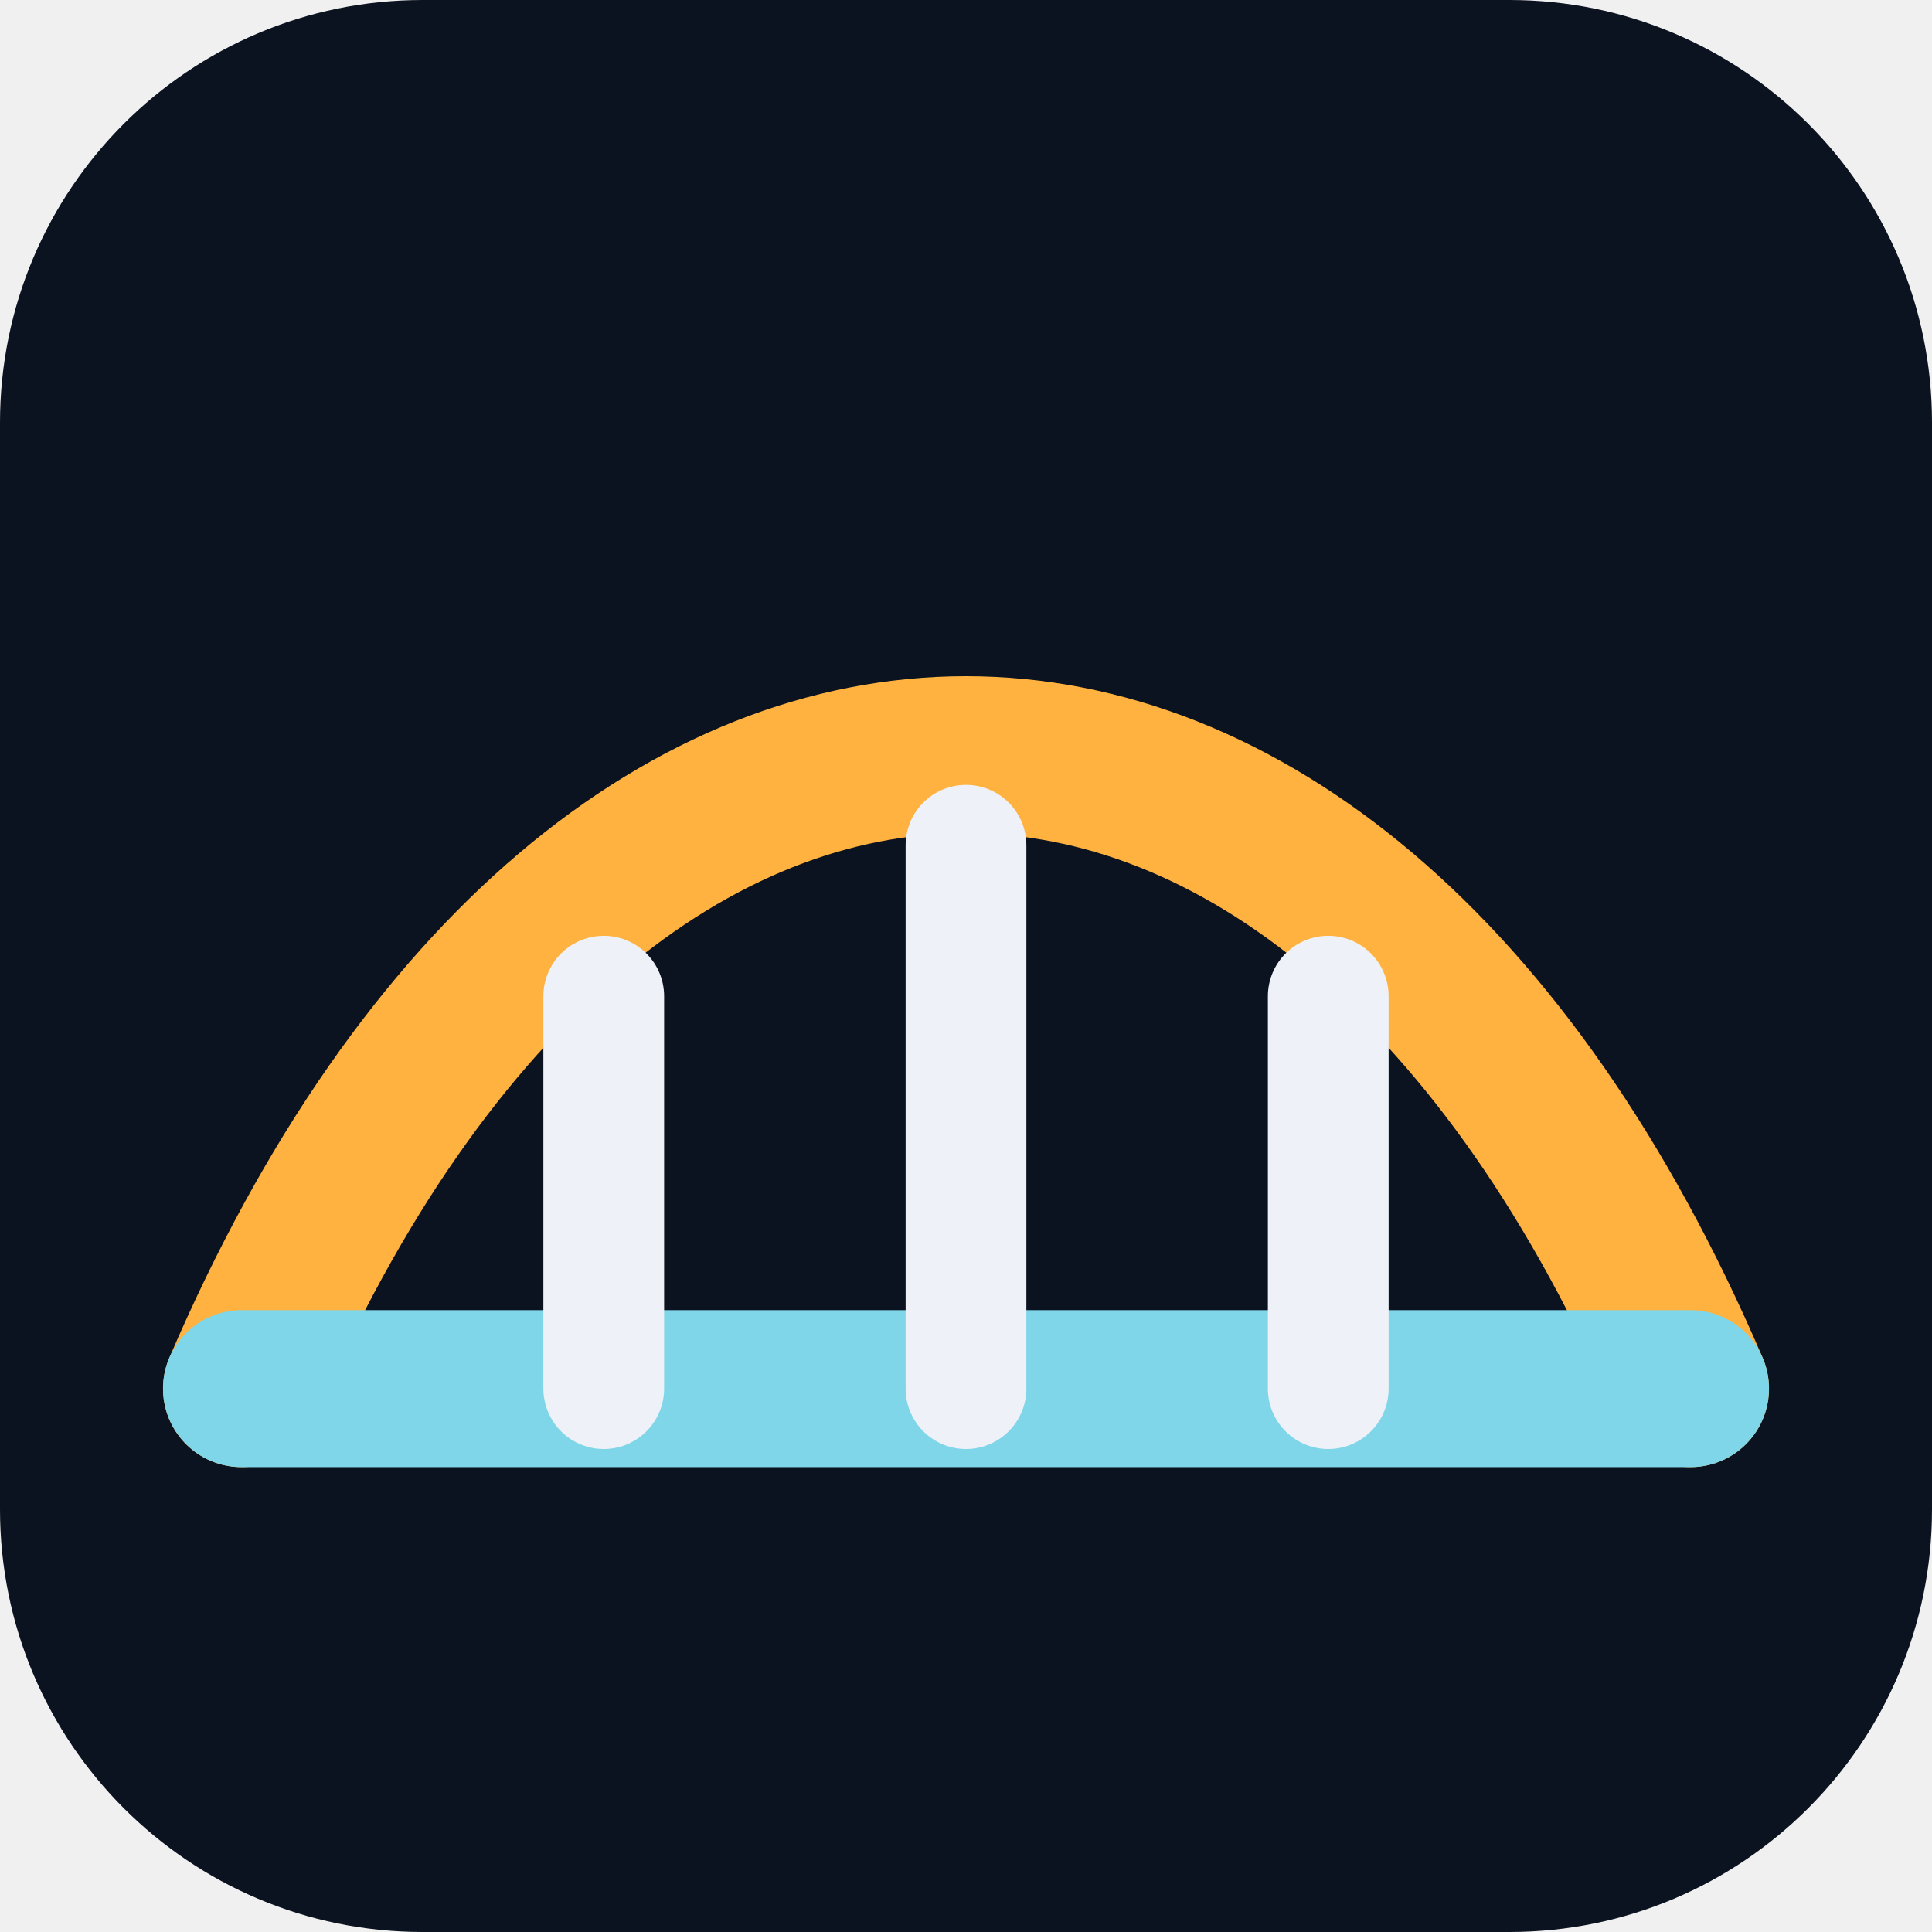
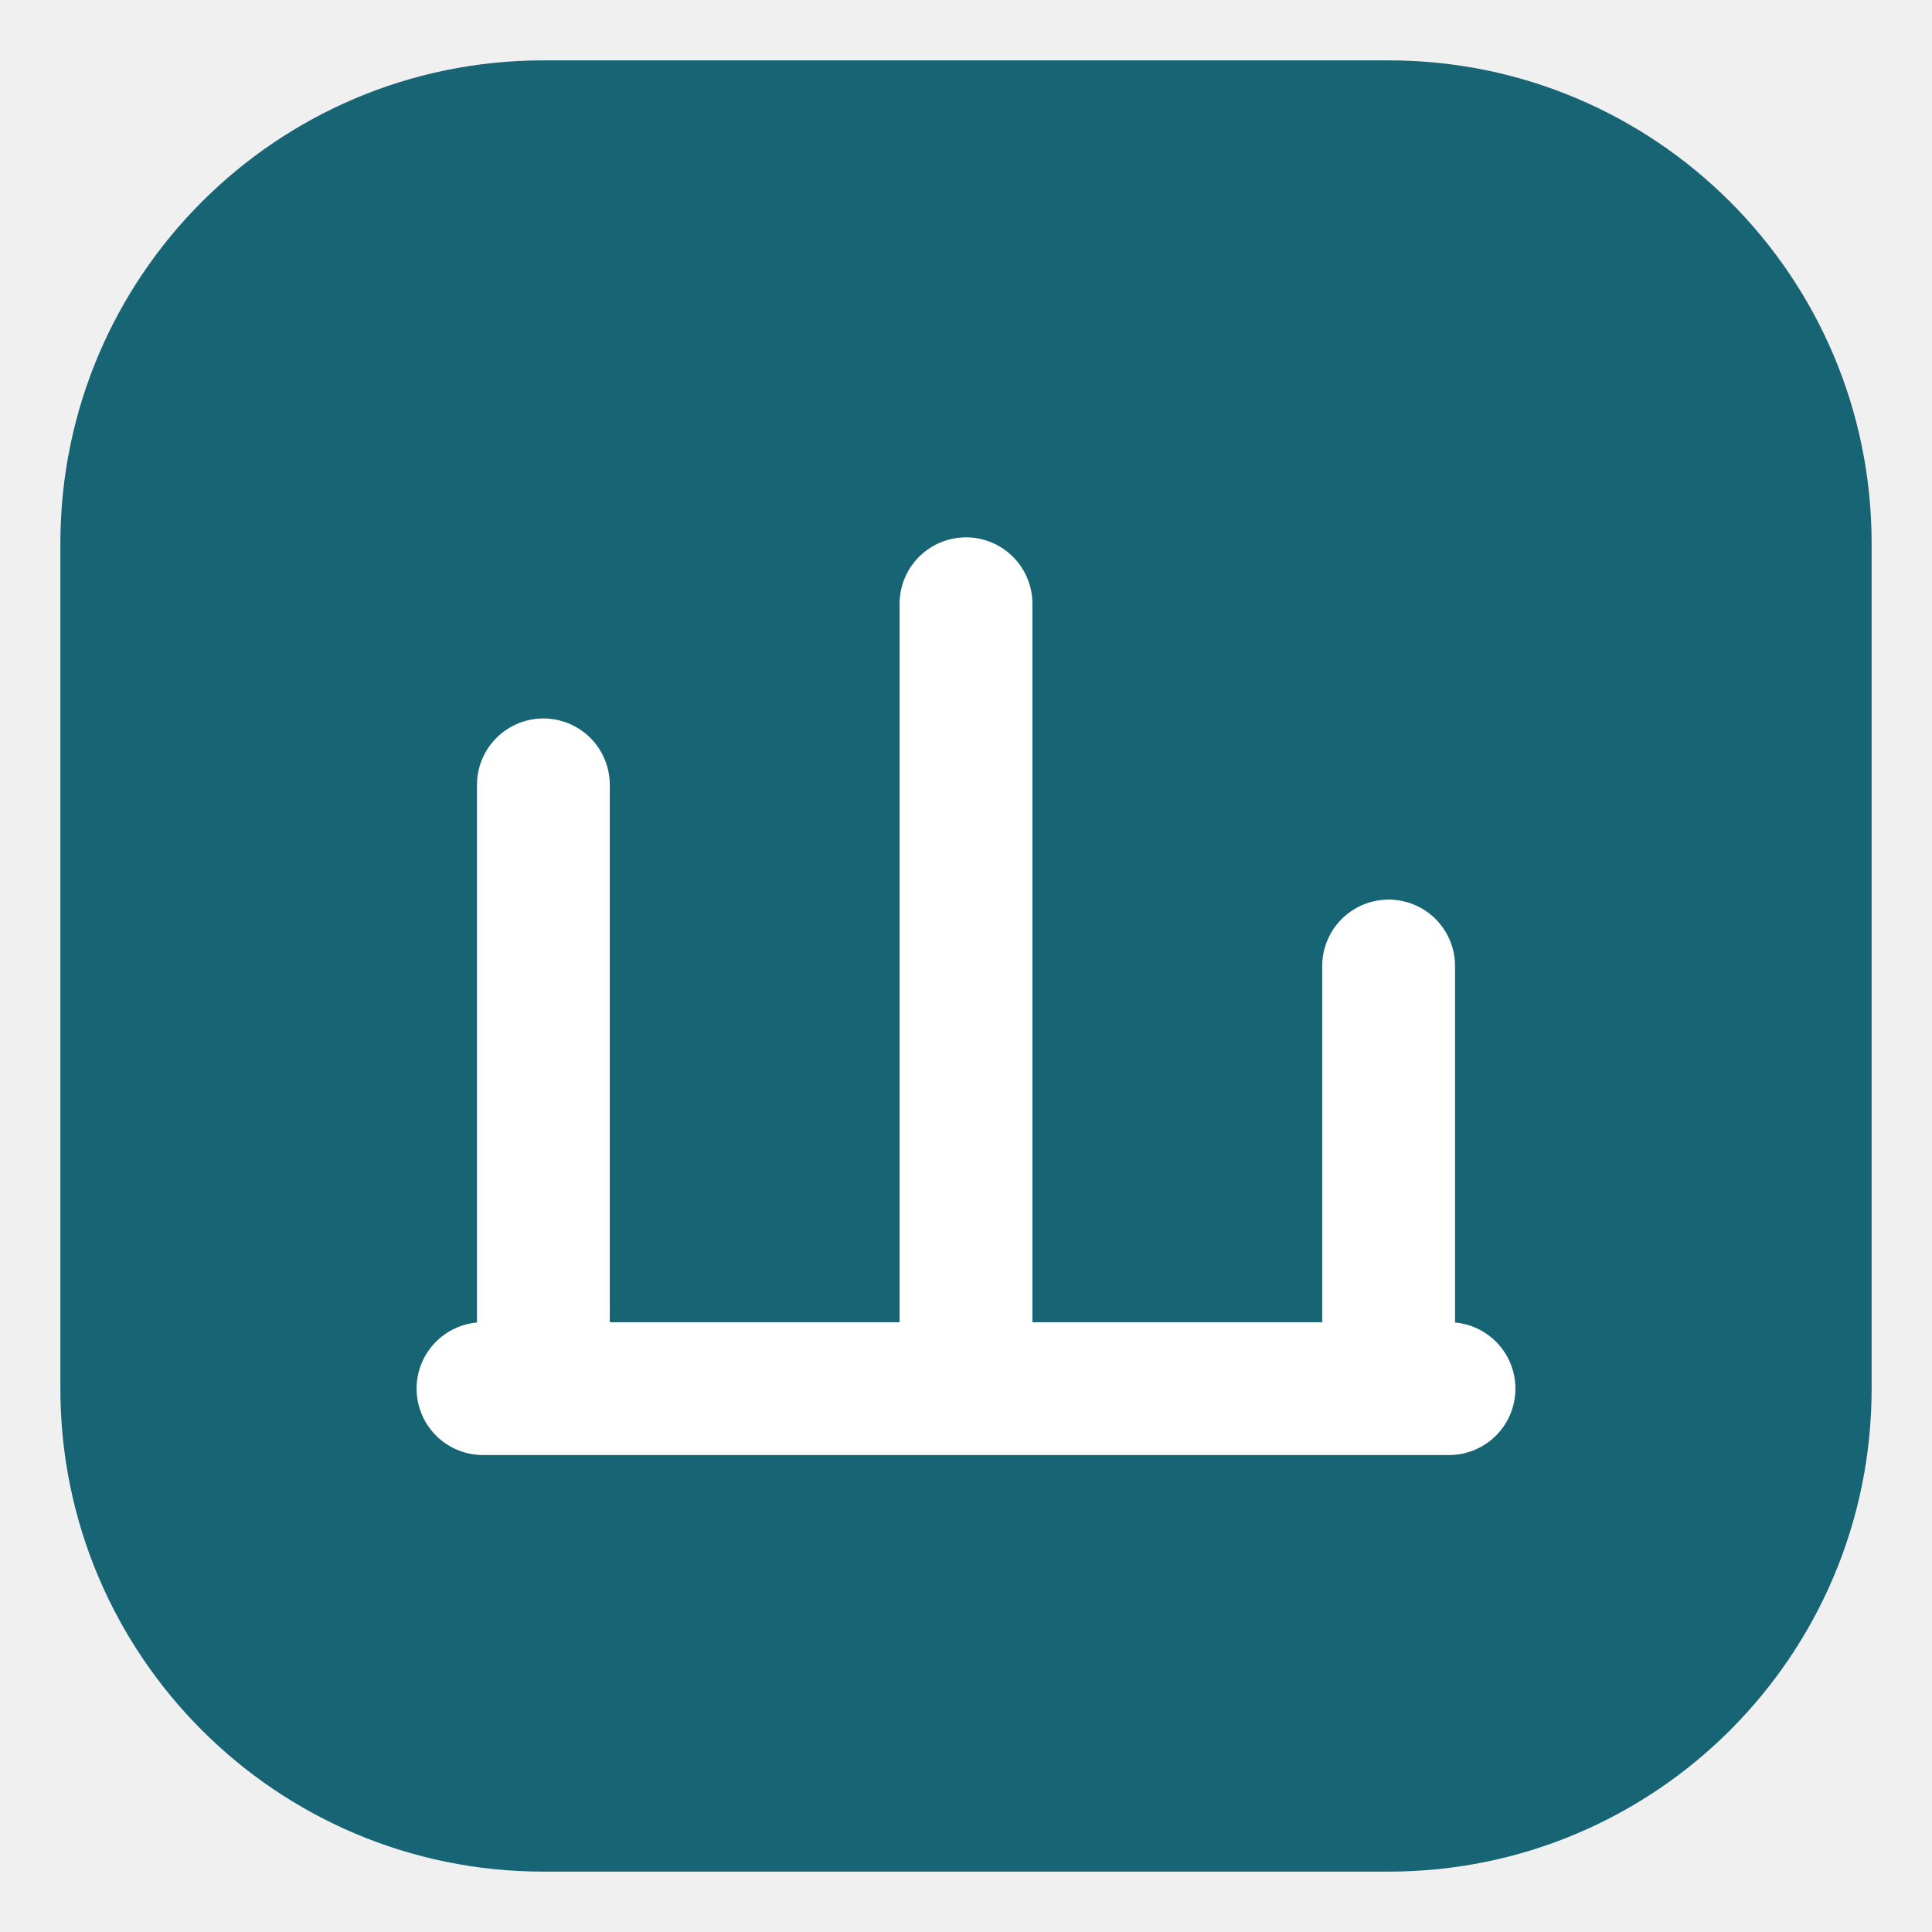
- <svg xmlns="http://www.w3.org/2000/svg" viewBox="0 0 32 32" fill="none">
-   <rect width="32" height="32" rx="7" fill="#0b1220" />
-   <path d="M4 23 C10 9, 22 9, 28 23" stroke="#ffb23f" stroke-width="2.6" stroke-linecap="round" />
-   <path d="M4 23h24" stroke="#7fd6e8" stroke-width="2.6" stroke-linecap="round" />
-   <path d="M10 23v-6.5M16 23v-9M22 23v-6.5" stroke="#eef1f7" stroke-width="2" stroke-linecap="round" />
+ <svg xmlns="http://www.w3.org/2000/svg" viewBox="0 0 32 32">
+   <rect x="1" y="1" width="30" height="30" rx="8" fill="#176475" />
+   <path d="M9 23V13m7 10V10m7 13v-7M8 23h16" stroke="#fff" stroke-width="2.2" stroke-linecap="round" fill="none" />
</svg>
